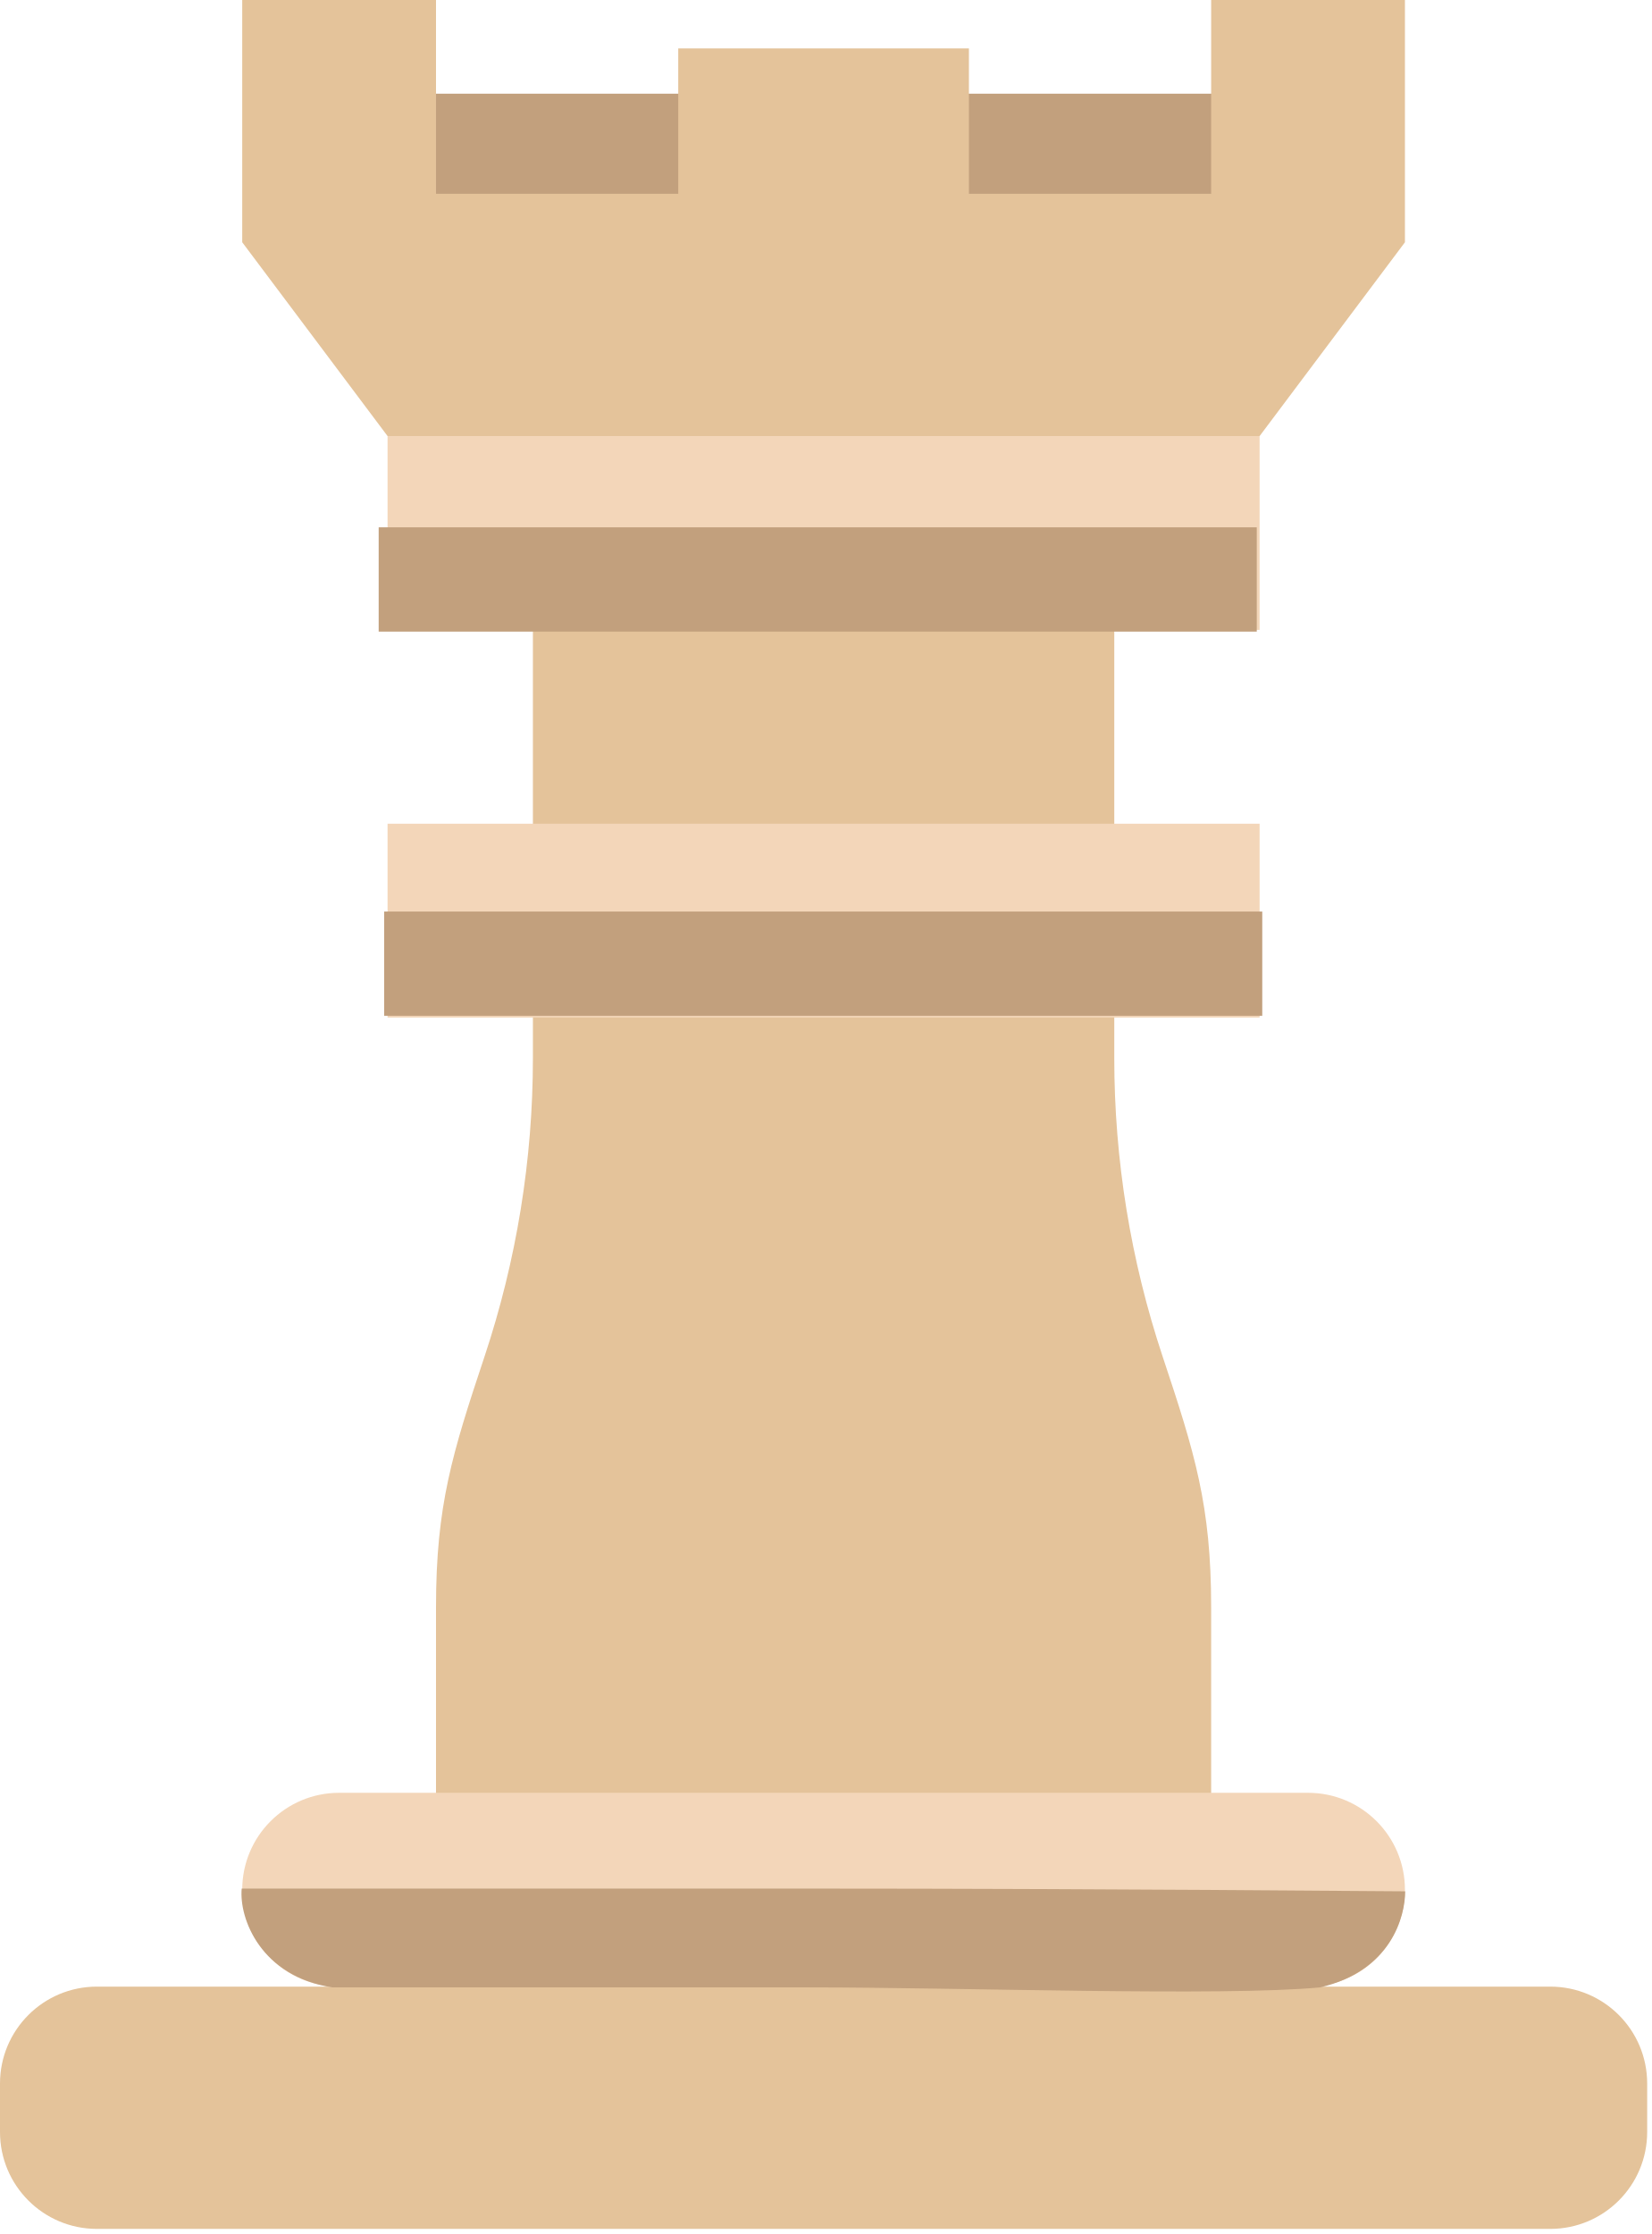
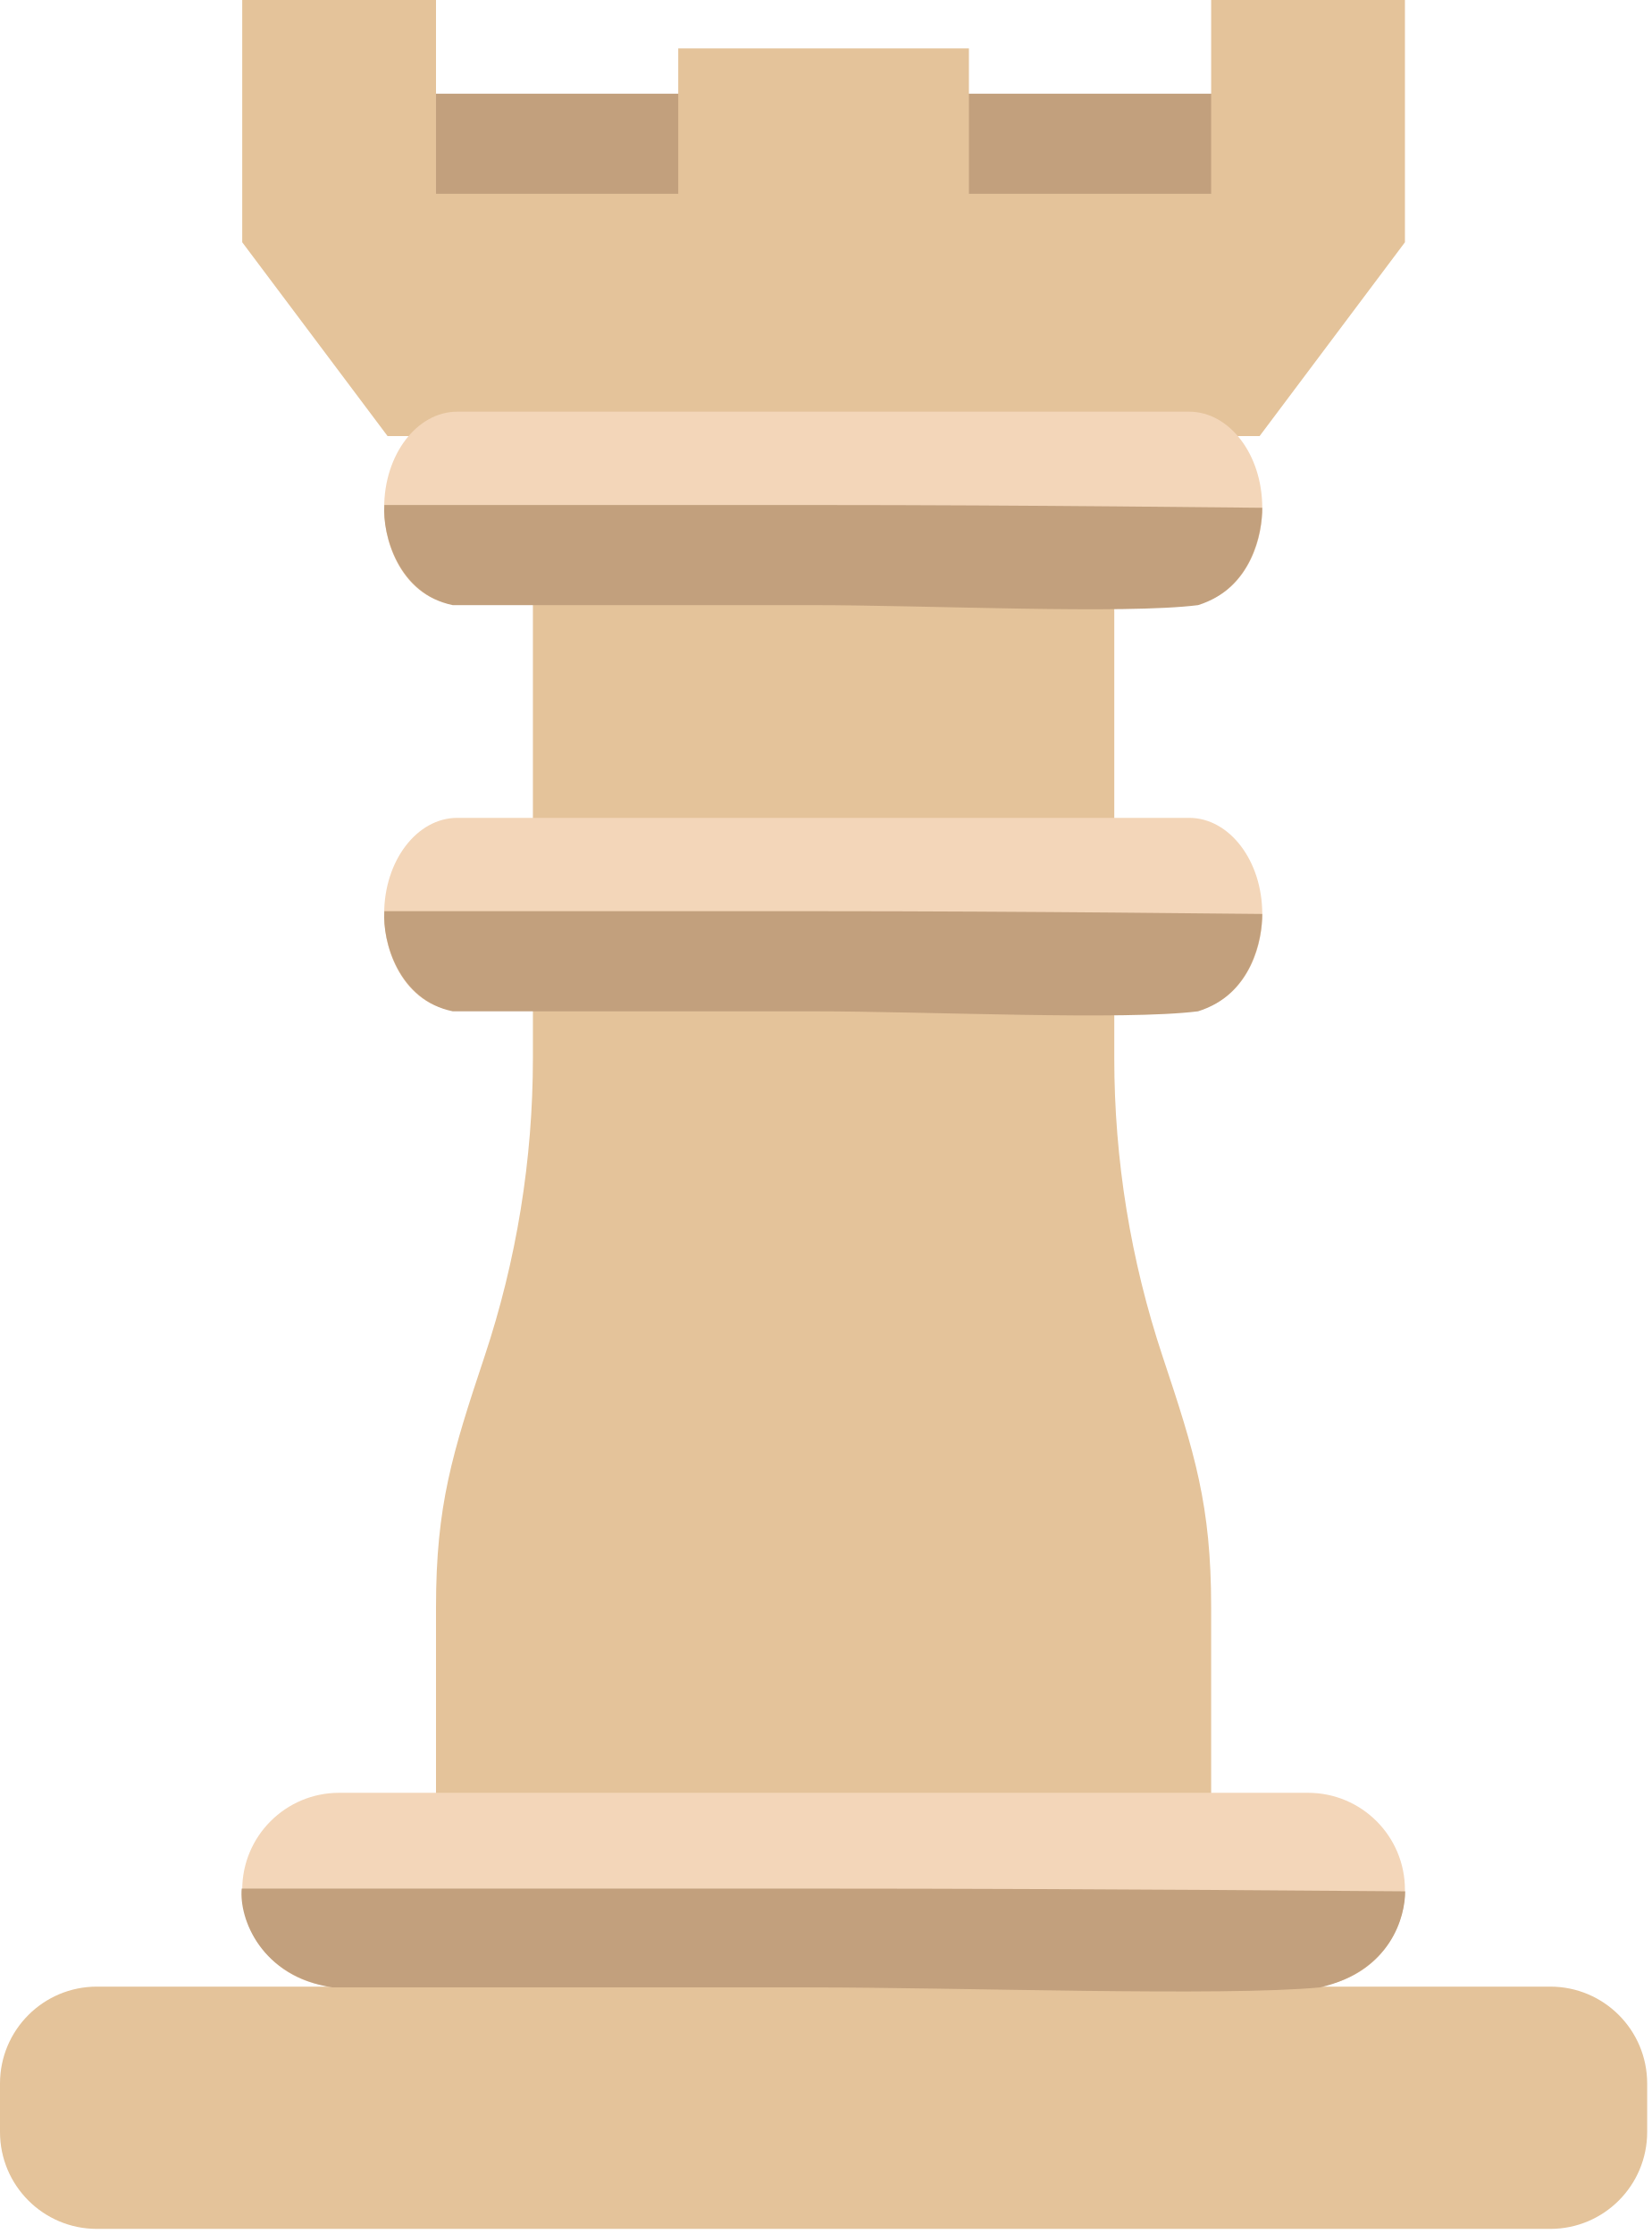
<svg xmlns="http://www.w3.org/2000/svg" width="301" height="407" viewBox="0 0 301 407" fill="none">
  <path d="M203.035 105.932H97.103V158.898H203.035V105.932Z" fill="#E4C39A" />
  <path d="M203.035 192.778V176.553H97.103V192.778C97.103 211.263 94.119 229.633 88.275 247.174C82.431 264.715 79.447 274.257 79.447 292.742V335.45H220.688V292.742C220.688 274.257 217.704 264.714 211.86 247.174C206.018 229.633 203.035 211.263 203.035 192.778Z" fill="#E4C39A" />
  <path d="M282.483 406.07H17.655C7.901 406.07 0 398.169 0 388.415V379.587C0 369.833 7.901 361.932 17.655 361.932H282.483C292.237 361.932 300.138 369.833 300.138 379.587V388.415C300.138 398.169 292.237 406.07 282.483 406.07Z" fill="#E4C39A" />
-   <path d="M229.516 79.448H70.619V114.758H229.516V79.448Z" fill="#F3D6B9" />
-   <path d="M229.516 150.069H70.619V185.379H229.516V150.069Z" fill="#F3D6B9" />
+   <path d="M216.667 184H83.333C75.967 184 70 176.168 70 166.5C70 156.832 75.967 149 83.333 149H216.667C224.033 149 230 156.832 230 166.5C230 176.168 224.033 184 216.667 184Z" fill="#F3D6B9" />
+   <path d="M230 166.51C230 171.068 228.114 181.203 218.304 184.246C204.807 185.943 168.982 184.246 148.13 184.246C125.465 184.246 95.687 184.244 82.482 184.244C72.672 182.216 69.654 171.574 70.031 166C73.426 166 107.081 166.003 148.13 166.003C189.178 166.003 226.604 166.51 230 166.51Z" fill="#C2A07D" />
  <path d="M238.344 361.931H61.792C52.038 361.931 44.137 354.03 44.137 344.276C44.137 334.522 52.038 326.621 61.792 326.621H238.344C248.098 326.621 255.999 334.522 255.999 344.276C255.999 354.03 248.098 361.931 238.344 361.931Z" fill="#F3D6B9" />
  <path d="M256.043 344.572C256.043 349.07 253.543 359.07 240.543 362.072C222.655 363.747 175.178 362.072 147.543 362.072C117.506 362.072 78.042 362.07 60.542 362.07C47.541 360.069 43.541 349.569 44.041 344.069C48.541 344.069 93.143 344.072 147.543 344.072C201.943 344.072 251.543 344.572 256.043 344.572Z" fill="#C2A07D" />
-   <line x1="70" y1="175.569" x2="230" y2="175.569" stroke="#C2A07D" stroke-width="19" />
-   <line x1="69" y1="105.569" x2="229" y2="105.569" stroke="#C2A07D" stroke-width="19" />
  <line x1="79" y1="26.569" x2="239" y2="26.569" stroke="#C2A07D" stroke-width="19" />
  <path d="M220.689 0V35.31H176.551V8.828H123.585V35.31H79.447V0H44.137V44.138L70.62 79.448H229.516L255.999 44.138V0H220.689Z" fill="#E4C39A" />
+   <path d="M216.667 110H83.333C75.967 110 70 102.168 70 92.5C70 82.832 75.967 75 83.333 75H216.667C224.033 75 230 82.832 230 92.5C230 102.168 224.033 110 216.667 110Z" fill="#F3D6B9" />
+   <path d="M230 92.51C230 97.068 228.114 107.203 218.304 110.246C204.807 111.943 168.982 110.246 148.13 110.246C125.465 110.246 95.687 110.244 82.482 110.244C72.672 108.216 69.654 97.574 70.031 92C73.426 92 107.081 92.003 148.13 92.003C189.178 92.003 226.604 92.51 230 92.51Z" fill="#C2A07D" />
</svg>
